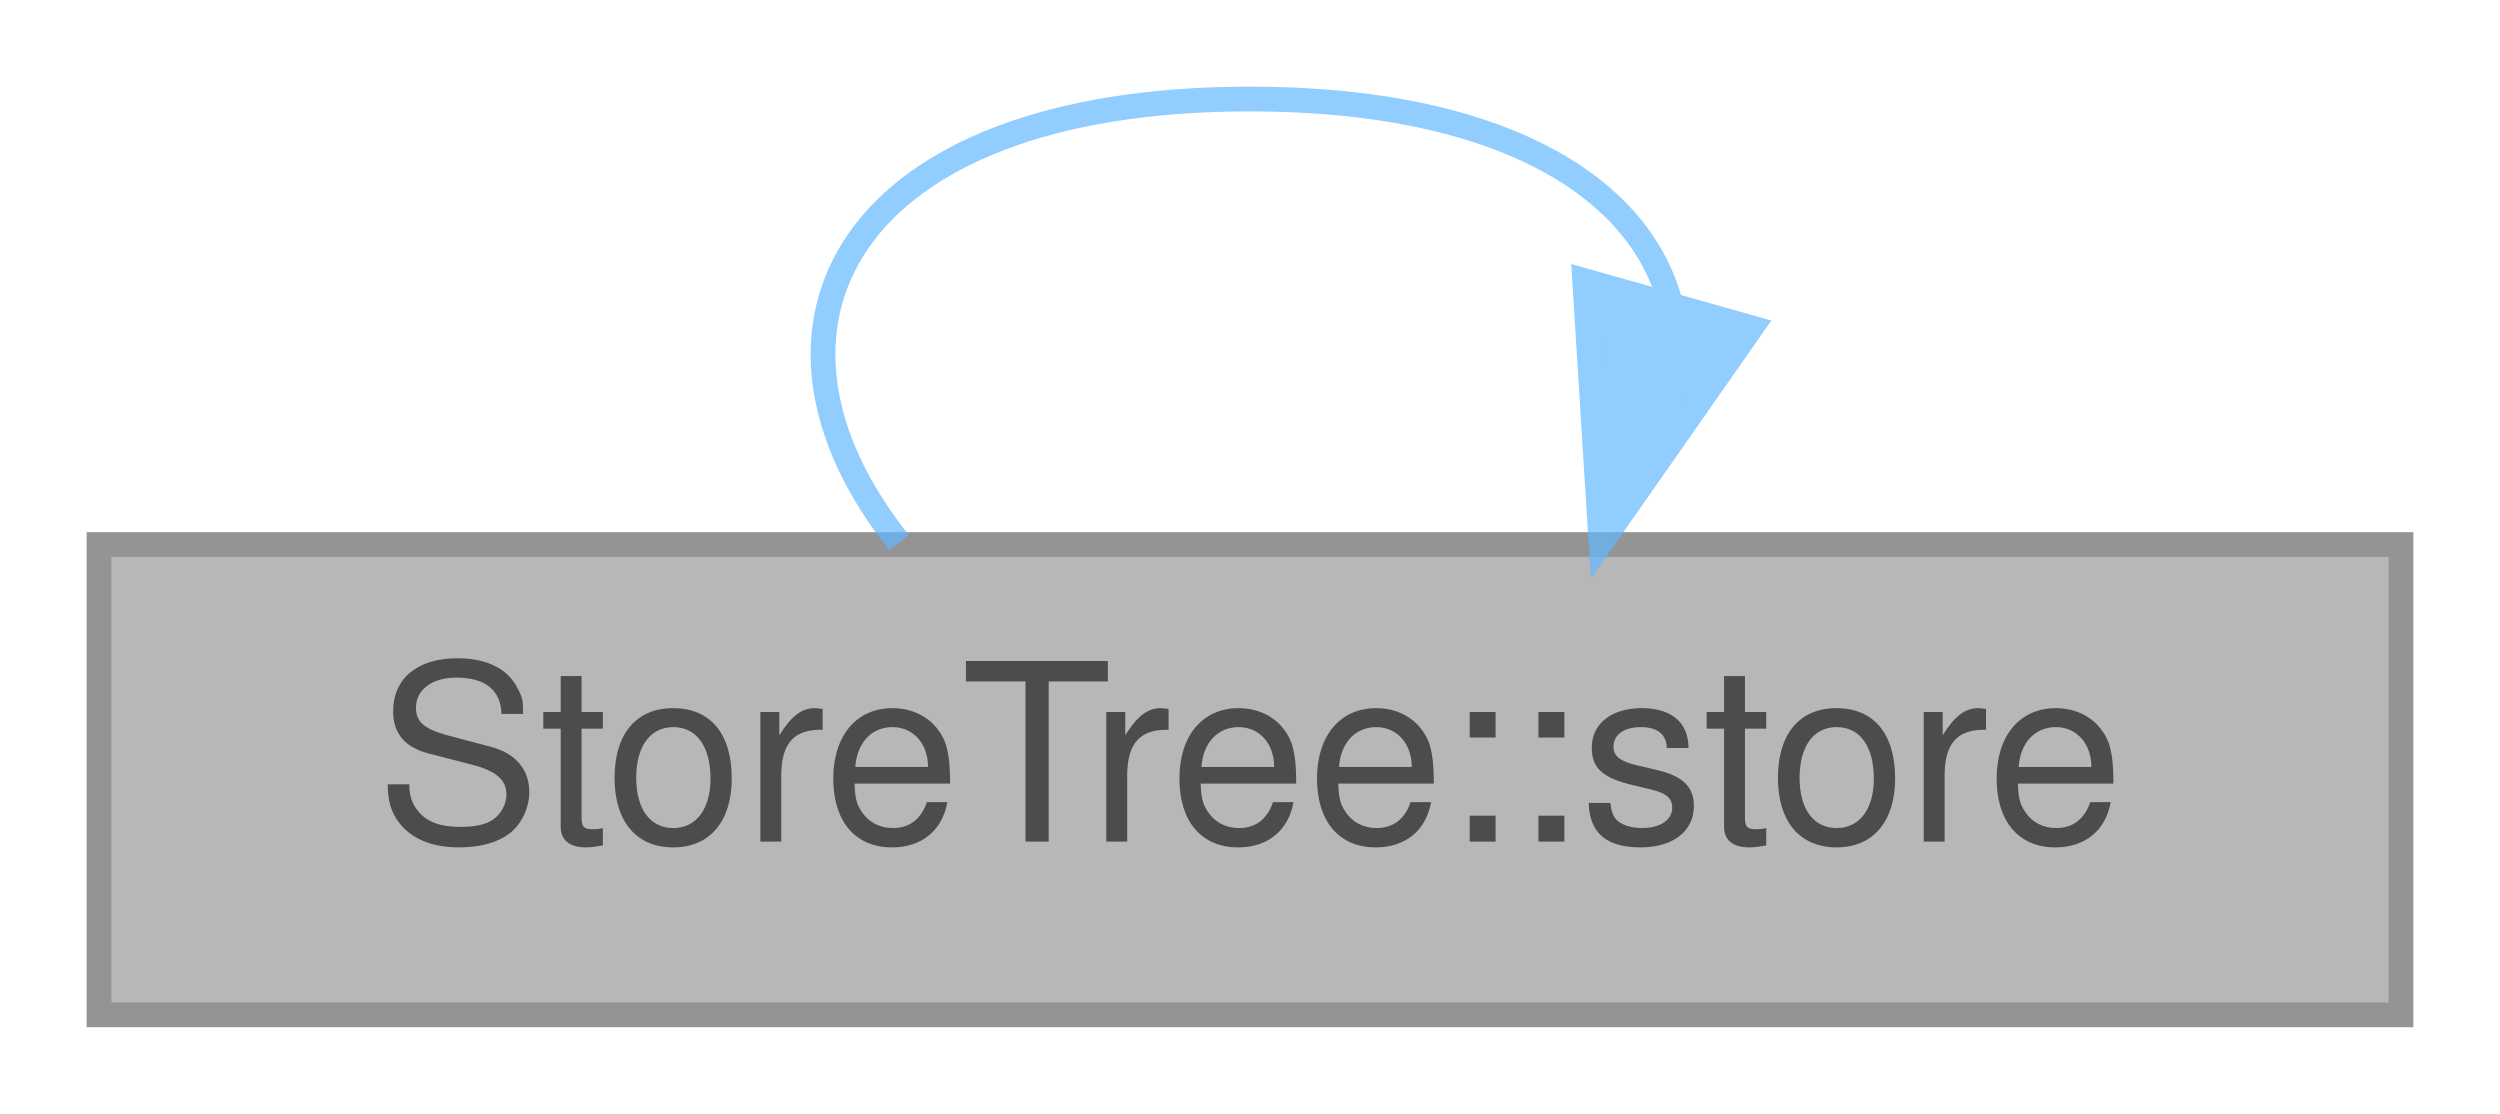
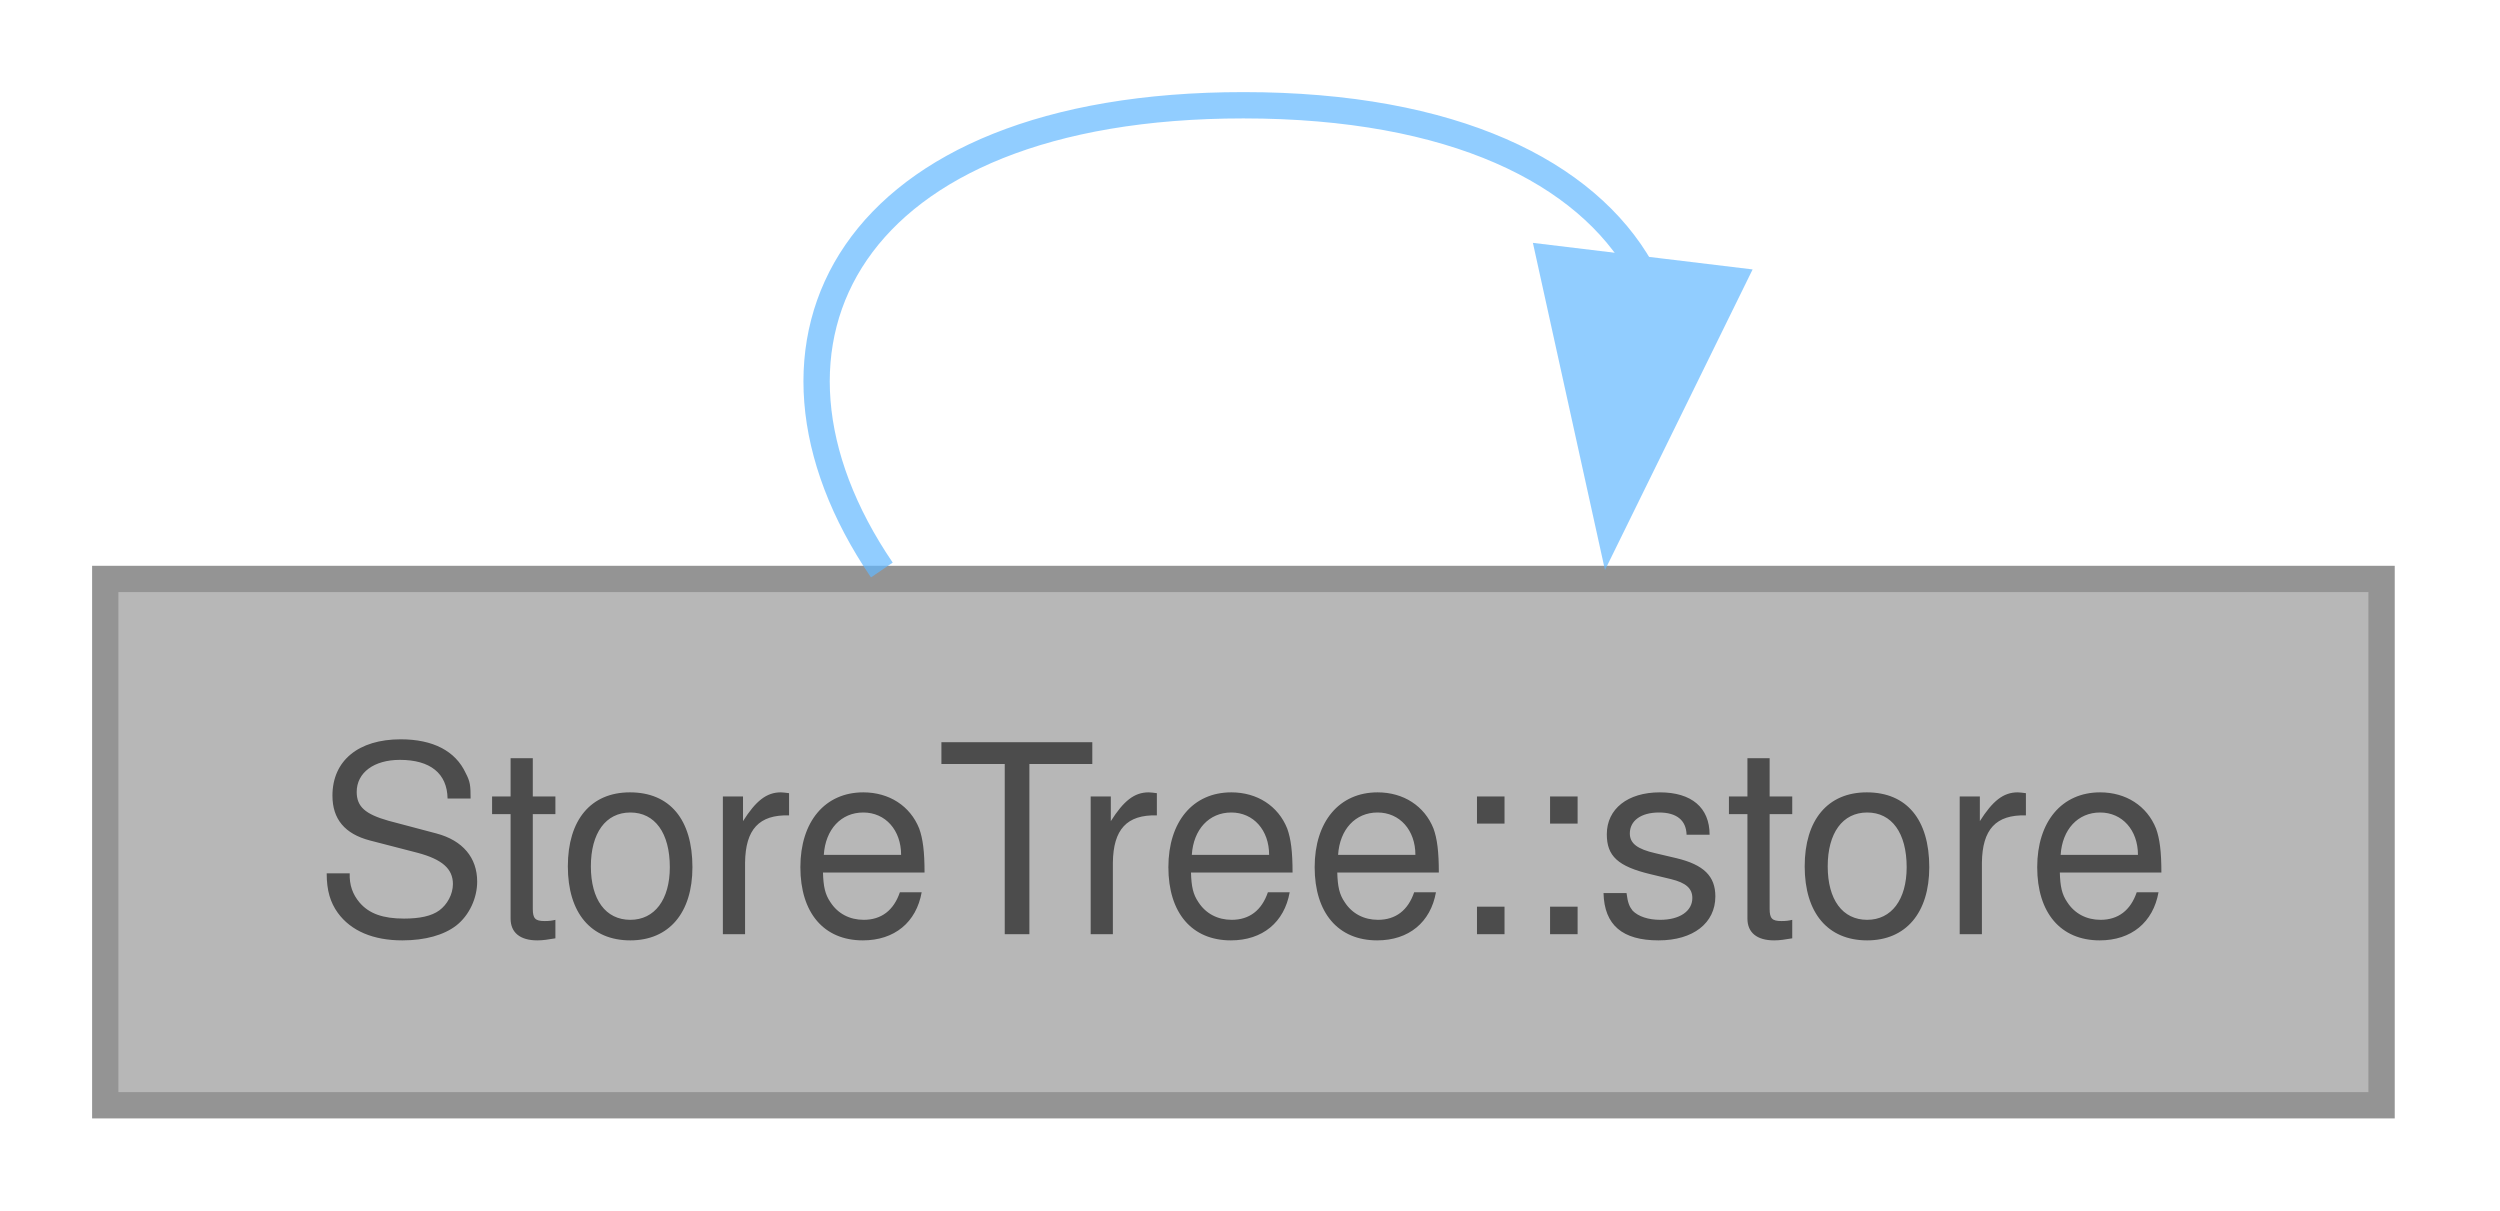
- <svg xmlns="http://www.w3.org/2000/svg" xmlns:xlink="http://www.w3.org/1999/xlink" width="101pt" height="45pt" viewBox="0.00 0.00 101.00 45.00">
+ <svg xmlns="http://www.w3.org/2000/svg" xmlns:xlink="http://www.w3.org/1999/xlink" width="95pt" height="46pt" viewBox="0.00 0.00 95.00 46.00">
  <svg id="main" version="1.1" xml:space="preserve">
    <style type="text/css">
.node, .edge {opacity: 0.7;}
.node.selected, .edge.selected {opacity: 1;}
.edge:hover path { stroke: red; }
.edge:hover polygon { stroke: red; fill: red; }
</style>
    <svg id="graph" class="graph">
-       <g id="graph0" class="graph" transform="scale(1 1) rotate(0) translate(4 41)">
+       <g id="graph0" class="graph" transform="scale(1 1) rotate(0) translate(4 42)">
        <g id="Node000001" class="node">
          <g id="a_Node000001">
            <a xlink:title=" ">
-               <polygon fill="#999999" stroke="#666666" points="93,-19 0,-19 0,0 93,0 93,-19" />
-               <text text-anchor="middle" x="46.5" y="-7" font-family="Helvetica,sans-Serif" font-size="10.00">StoreTree::store</text>
+               <polygon fill="#999999" stroke="#666666" points="86.5,-20 0,-20 0,0 86.5,0 86.5,-20" />
+               <text xml:space="preserve" text-anchor="middle" x="43.25" y="-6.5" font-family="Helvetica,sans-Serif" font-size="10.00">StoreTree::store</text>
            </a>
          </g>
        </g>
        <g id="edge1_Node000001_Node000001" class="edge">
          <g id="a_edge1_Node000001_Node000001">
            <a xlink:title=" ">
-               <path fill="none" stroke="#63b8ff" d="M32.32,-19.08C25.42,-27.73 30.15,-37 46.5,-37 56.46,-37 62.11,-33.56 63.44,-28.91" />
-               <polygon fill="#63b8ff" stroke="#63b8ff" points="66.75,-27.76 60.68,-19.08 60.02,-29.66 66.75,-27.76" />
+               <path fill="none" stroke="#63b8ff" d="M29.51,-20.34C23.63,-28.98 28.21,-38 43.25,-38 51.24,-38 56.28,-35.45 58.36,-31.77" />
+               <polygon fill="#63b8ff" stroke="#63b8ff" points="61.84,-31.35 57.17,-21.84 54.89,-32.19 61.84,-31.35" />
            </a>
          </g>
        </g>
      </g>
    </svg>
  </svg>
  <style type="text/css">

[data-mouse-over-selected='false'] { opacity: 0.7; }
[data-mouse-over-selected='true']  { opacity: 1.0; }

</style>
</svg>
